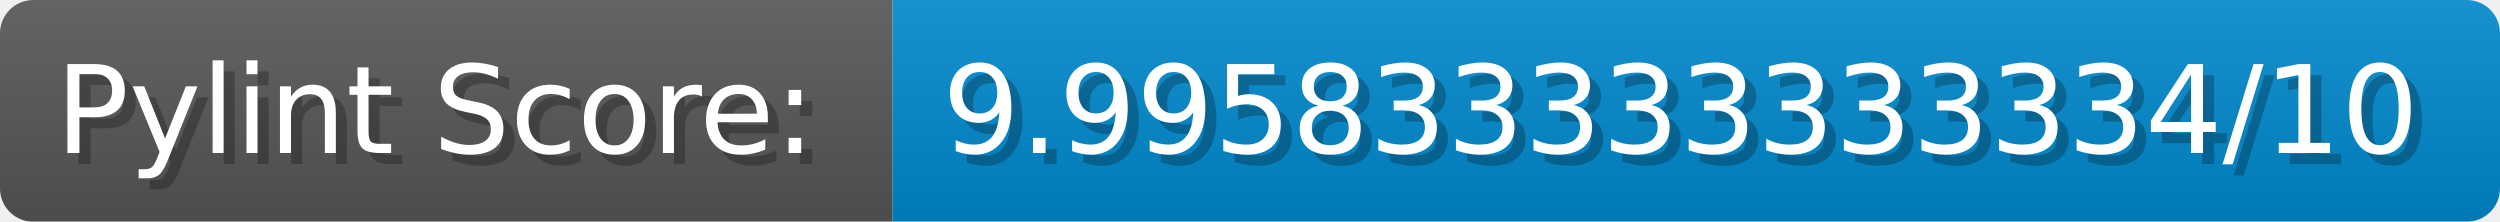
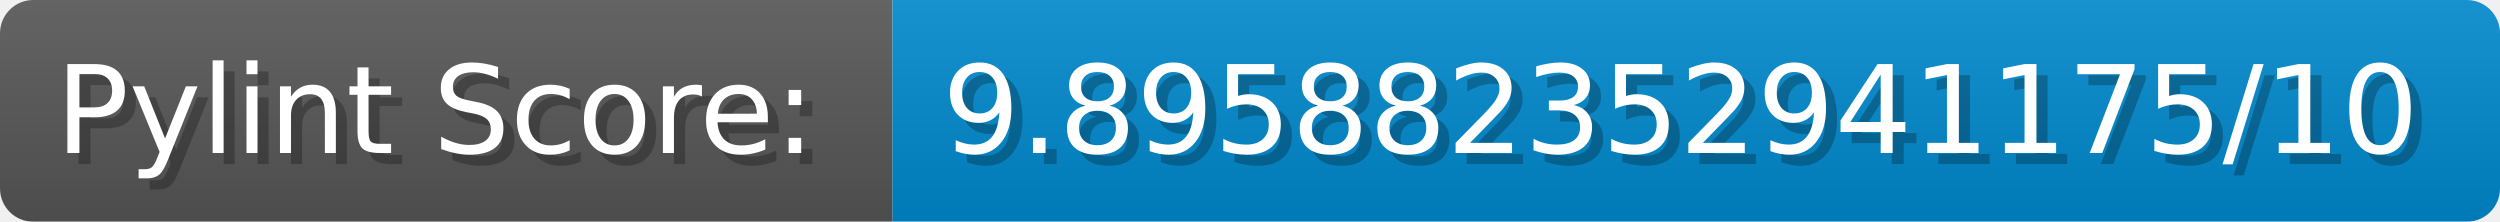
- <svg xmlns="http://www.w3.org/2000/svg" width="338.25" height="30" viewBox="0 0 2255 200" role="img" aria-label="Pylint Score:: 9.995833333333334/10">
+ <svg xmlns="http://www.w3.org/2000/svg" width="338.25" height="30" viewBox="0 0 2255 200" role="img" aria-label="Pylint Score:: 9.895882352941175/10">
  <linearGradient id="a" x2="0" y2="100%">
    <stop offset="0" stop-opacity=".1" stop-color="#EEE" />
    <stop offset="1" stop-opacity=".1" />
  </linearGradient>
  <mask id="m">
    <rect width="2255" height="200" rx="30" fill="#FFF" />
  </mask>
  <g mask="url(#m)">
    <rect width="805" height="200" fill="#555" />
    <rect width="1450" height="200" fill="#08C" x="805" />
    <rect width="2255" height="200" fill="url(#a)" />
  </g>
  <g aria-hidden="true" fill="#fff" text-anchor="start" font-family="Verdana,DejaVu Sans,sans-serif" font-size="110">
    <text x="60" y="148" textLength="705" fill="#000" opacity="0.25">Pylint Score:</text>
    <text x="50" y="138" textLength="705">Pylint Score:</text>
-     <text x="860" y="148" textLength="1350" fill="#000" opacity="0.25">9.995833333333334/10</text>
-     <text x="850" y="138" textLength="1350">9.995833333333334/10</text>
+     <text x="860" y="148" textLength="1350" fill="#000" opacity="0.25">9.895882352941175/10</text>
+     <text x="850" y="138" textLength="1350">9.895882352941175/10</text>
  </g>
</svg>
